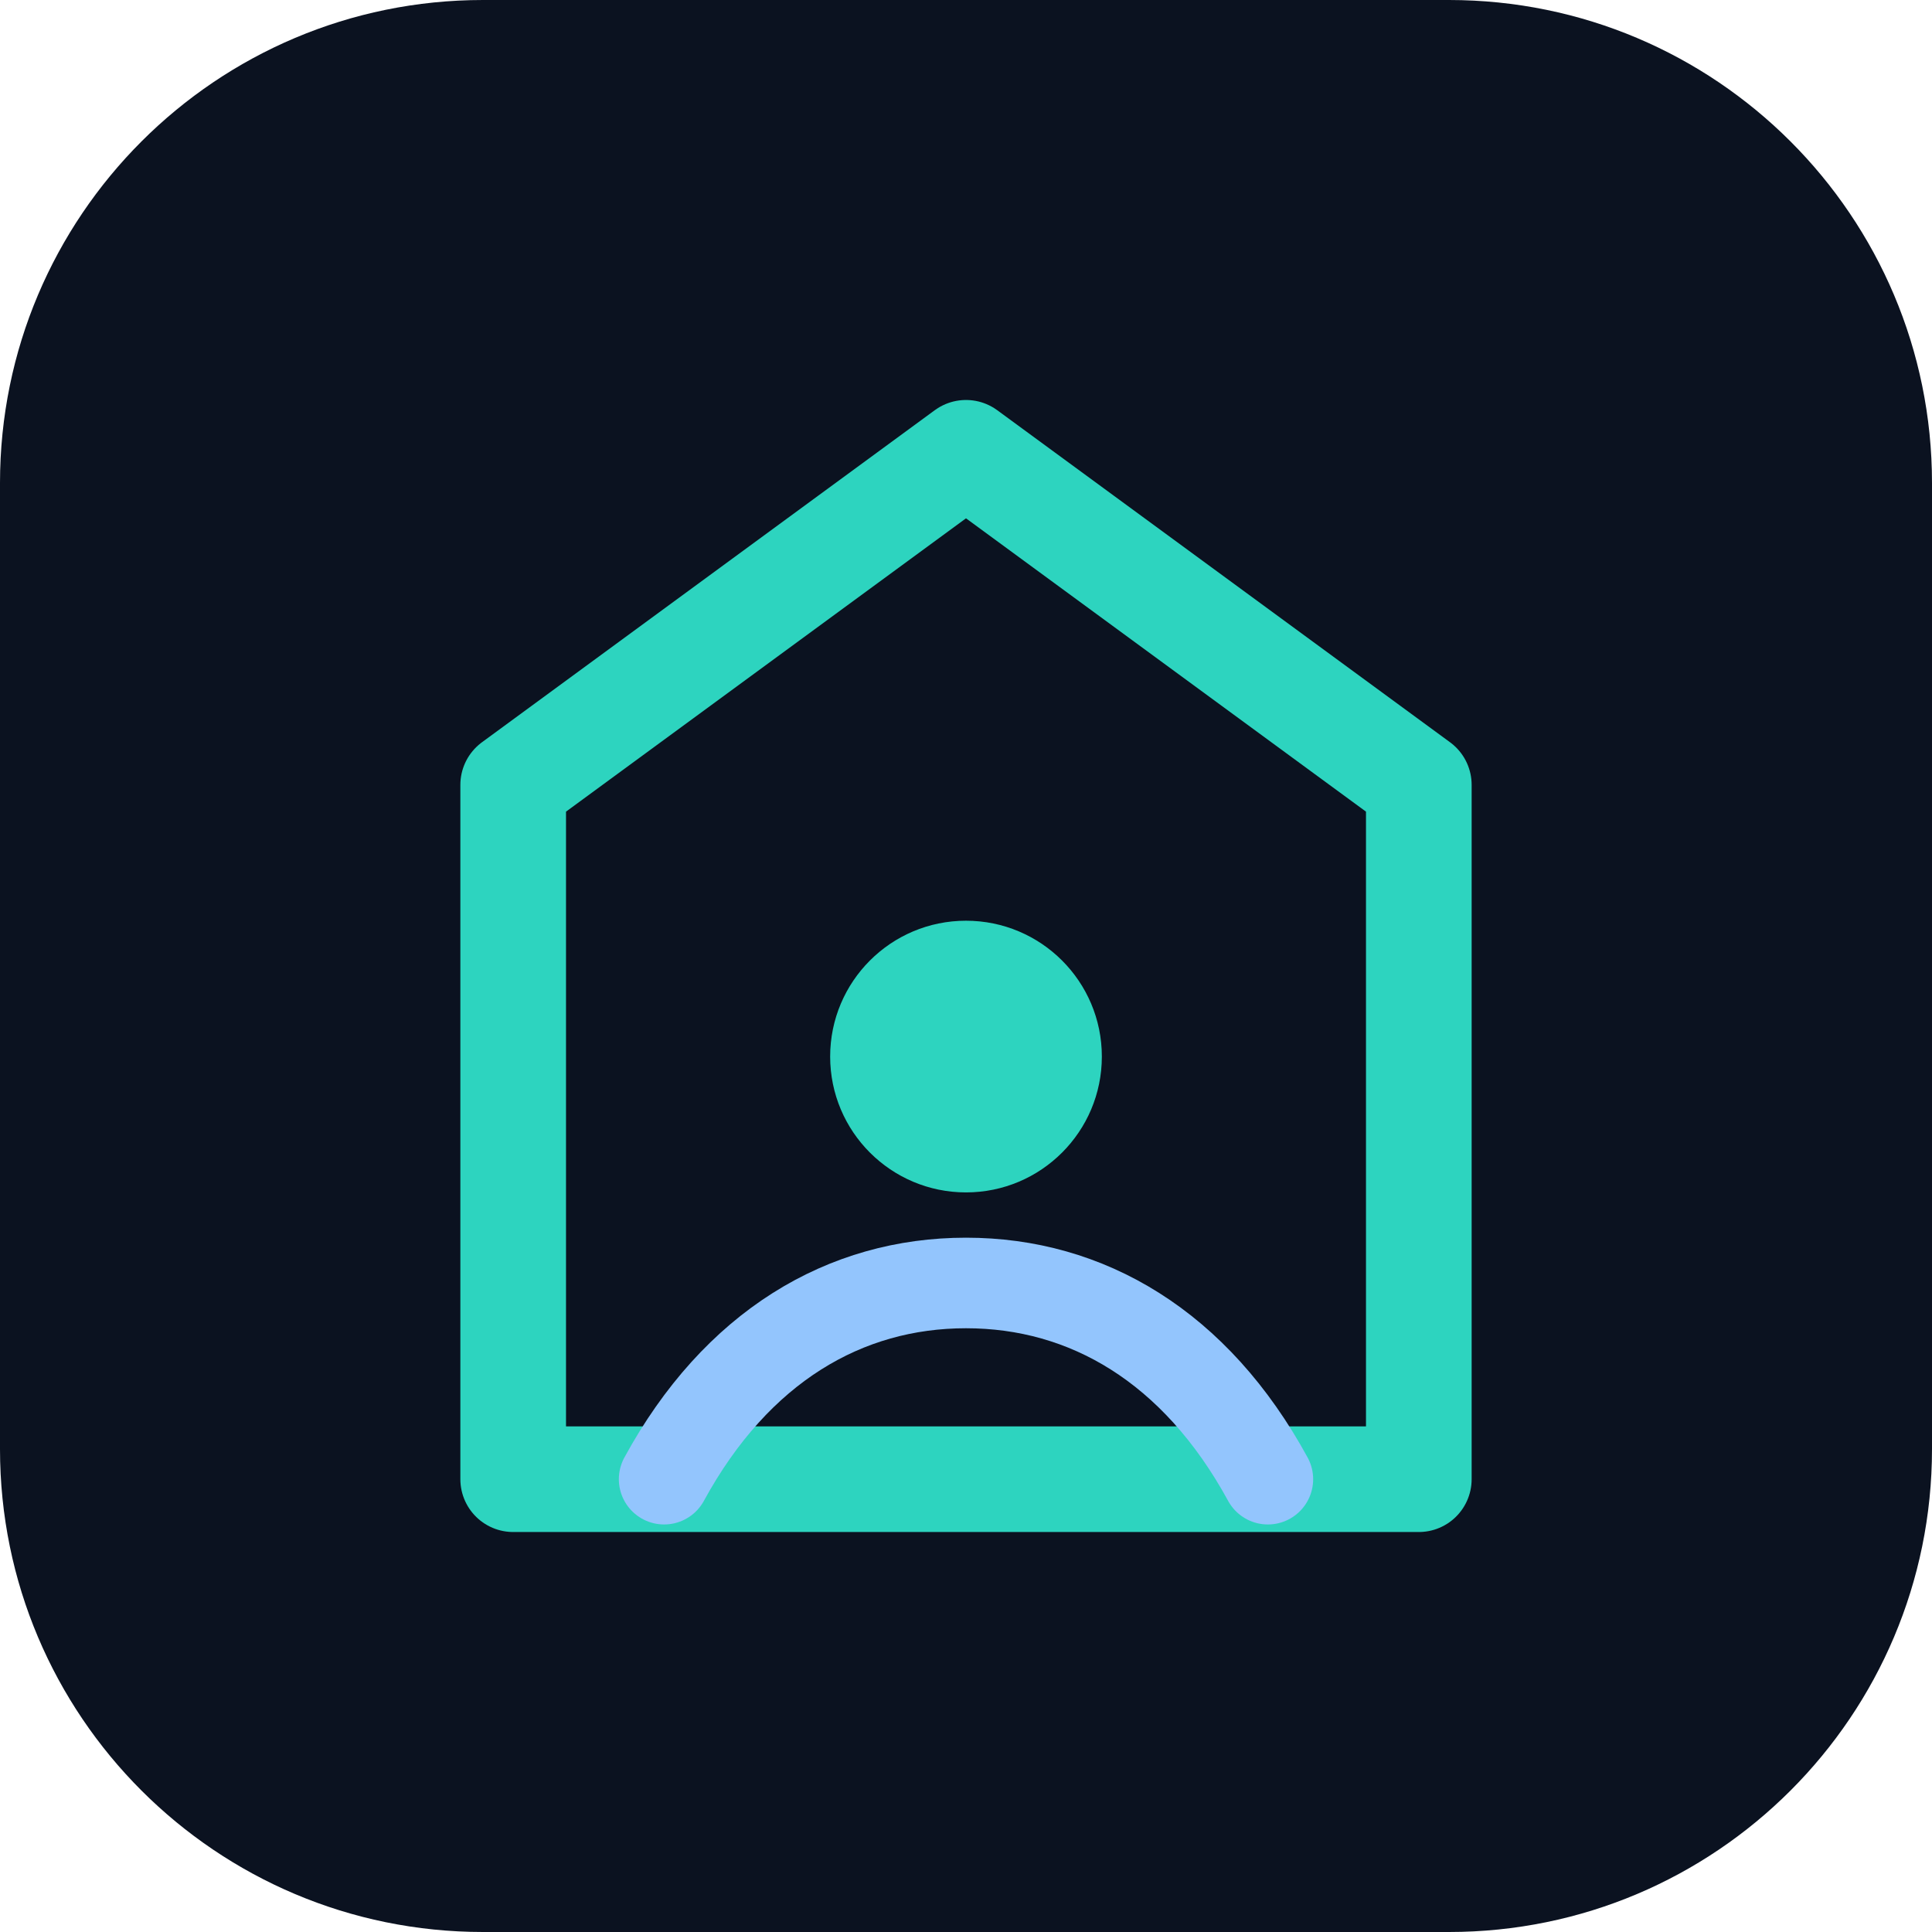
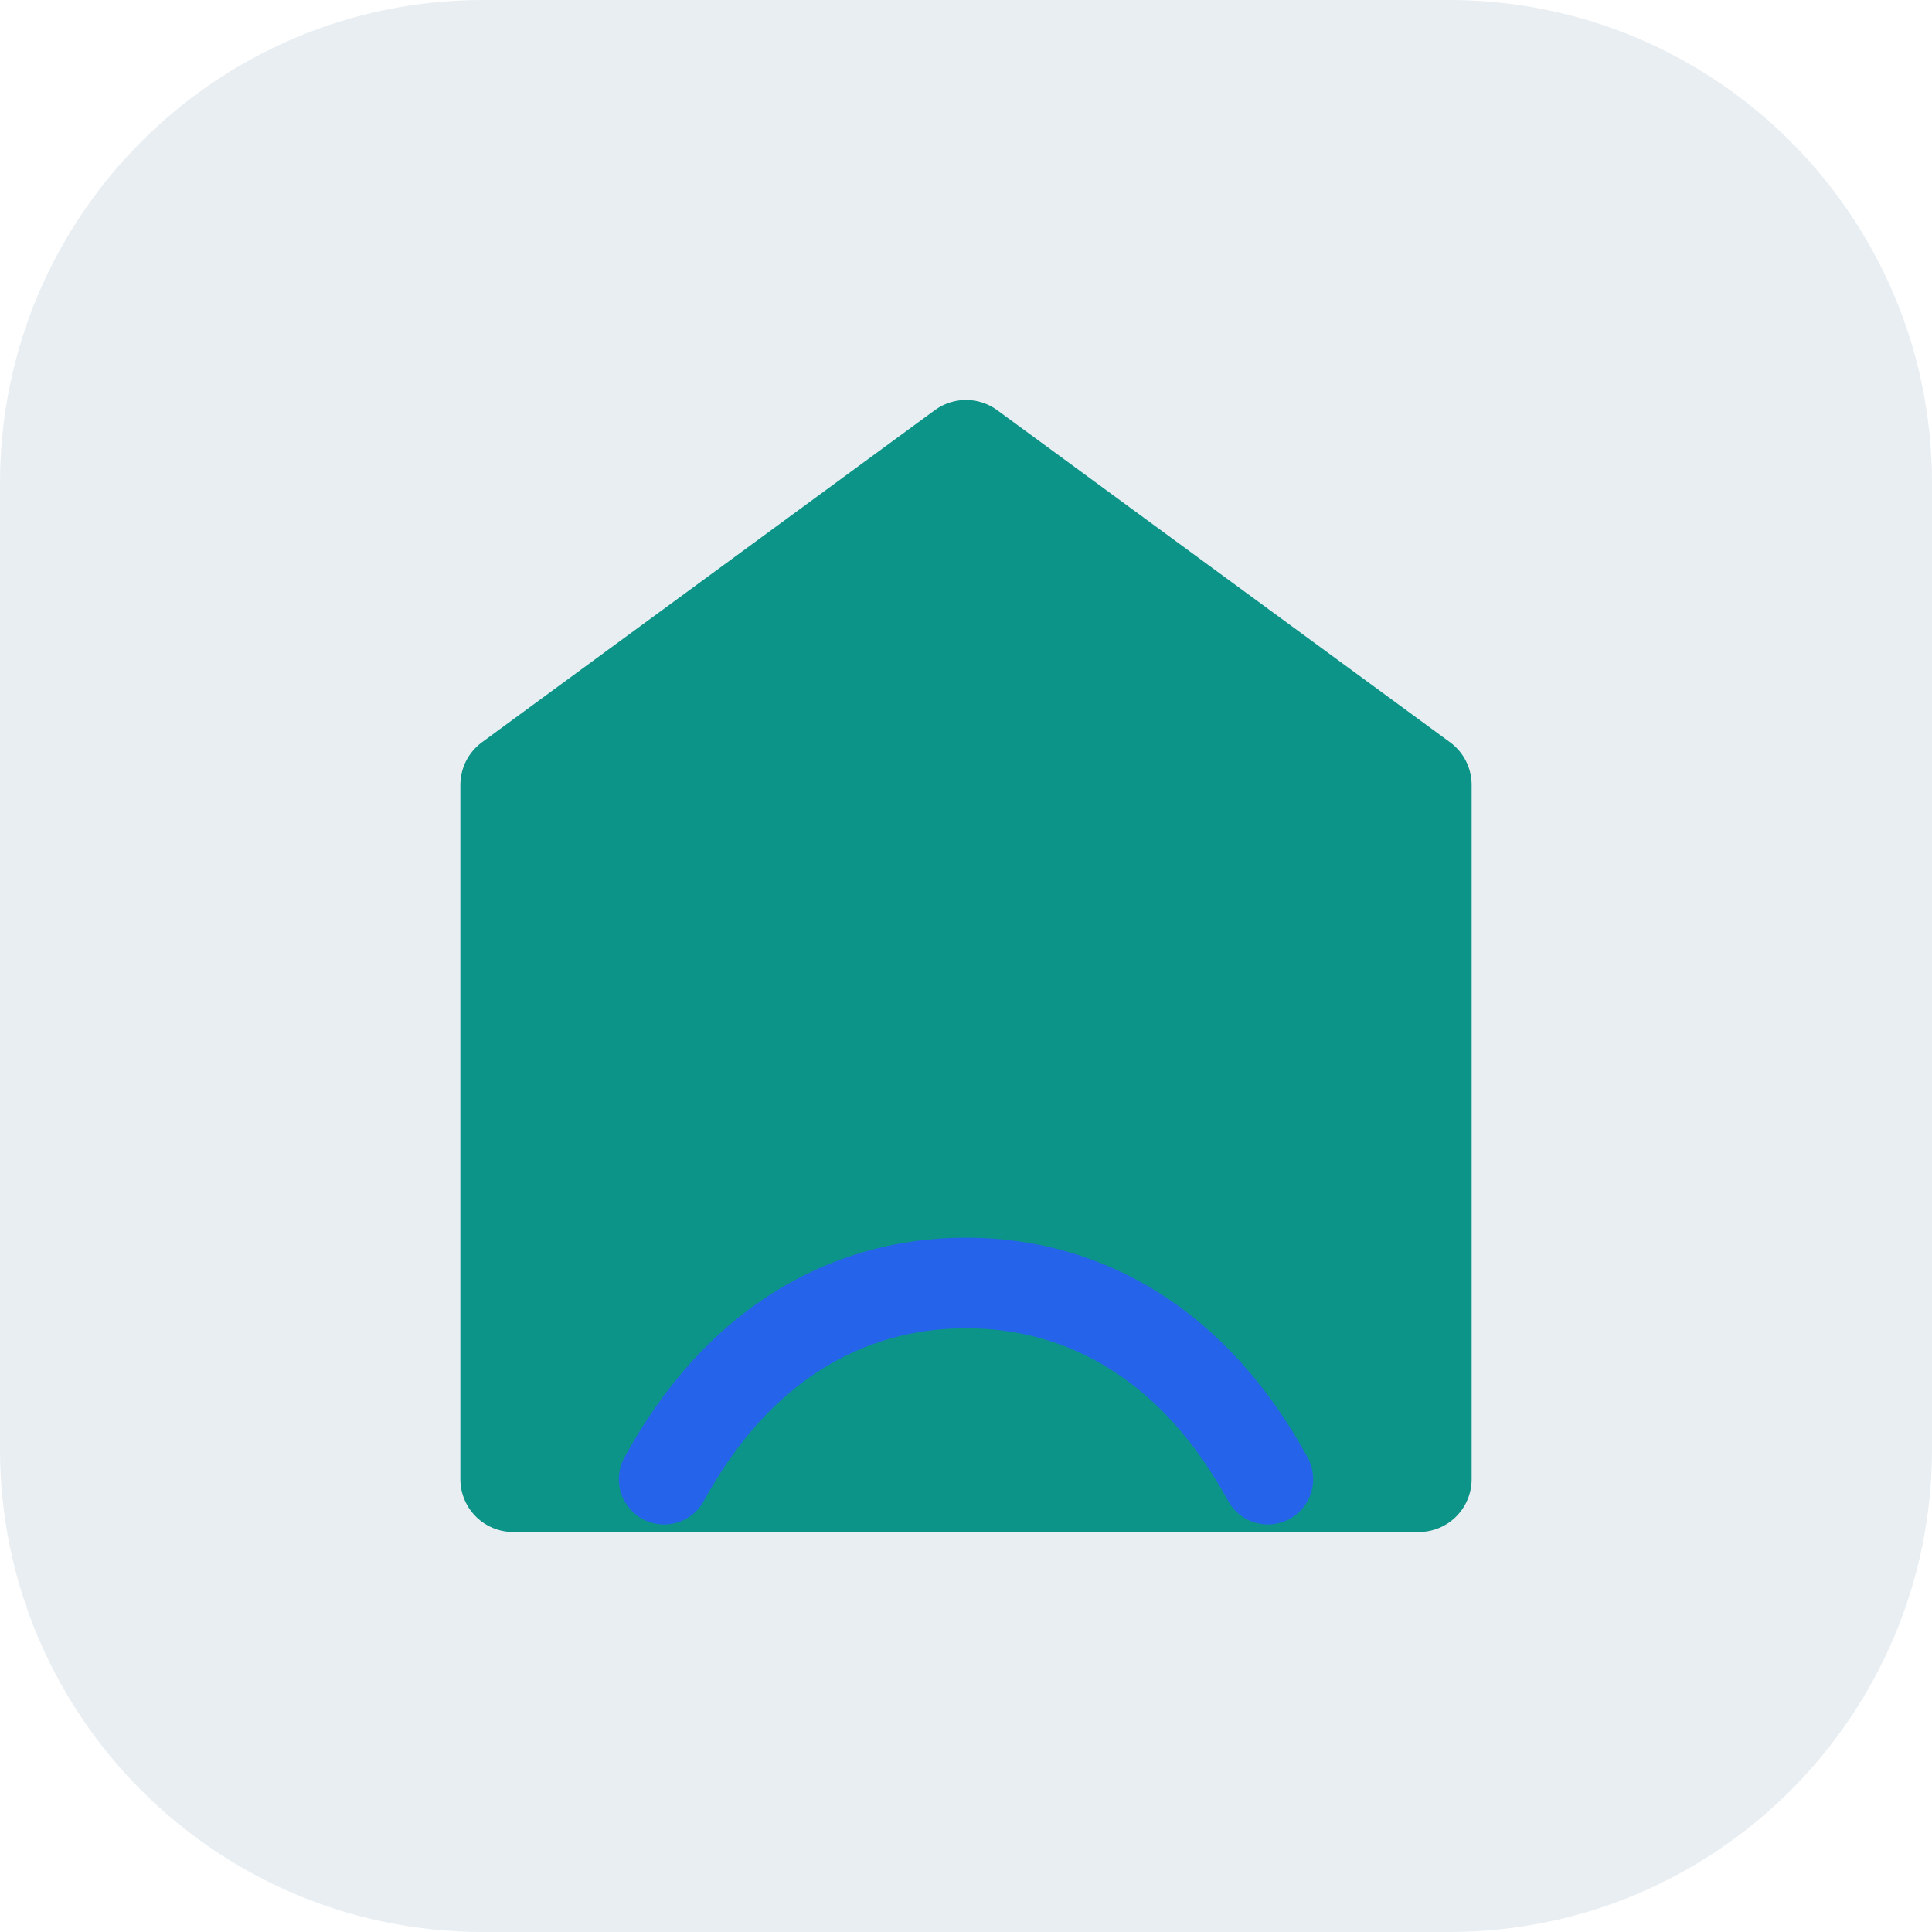
<svg xmlns="http://www.w3.org/2000/svg" viewBox="0 0 32 32" role="img" aria-label="Wayhome">
-   <rect width="32" height="32" rx="8" fill="#0b1220" />
-   <path d="M16 7.5 23.5 13v11.5H8.5V13L16 7.5Z" fill="none" stroke="#2dd4bf" stroke-width="1.75" stroke-linejoin="round" />
-   <circle cx="16" cy="17.5" r="2.25" fill="#2dd4bf" />
-   <path d="M11 24.5c1.2-2.2 3-3.25 5-3.25s3.8 1.05 5 3.25" fill="none" stroke="#93c5fd" stroke-width="1.5" stroke-linecap="round" />
+   <style>
+     :root {
+       color-scheme: light dark;
+     }
+     .bg { fill: #e8eef2; }
+     .primary { fill: #0d9488; stroke: #0d9488; }
+     .accent { stroke: #2563eb; }
+     @media (prefers-color-scheme: dark) {
+       .bg { fill: #0b1220; }
+       .primary { fill: #2dd4bf; stroke: #2dd4bf; }
+       .accent { stroke: #93c5fd; }
+     }
+   </style>
+   <rect class="bg" width="32" height="32" rx="8" />
+   <path class="primary" d="M16 7.5 23.5 13v11.5H8.5V13L16 7.5Z" fill="none" stroke-width="1.75" stroke-linejoin="round" />
+   <circle class="primary" cx="16" cy="17.5" r="2.25" />
+   <path class="accent" d="M11 24.5c1.2-2.2 3-3.25 5-3.25s3.8 1.05 5 3.25" fill="none" stroke-width="1.5" stroke-linecap="round" />
</svg>
